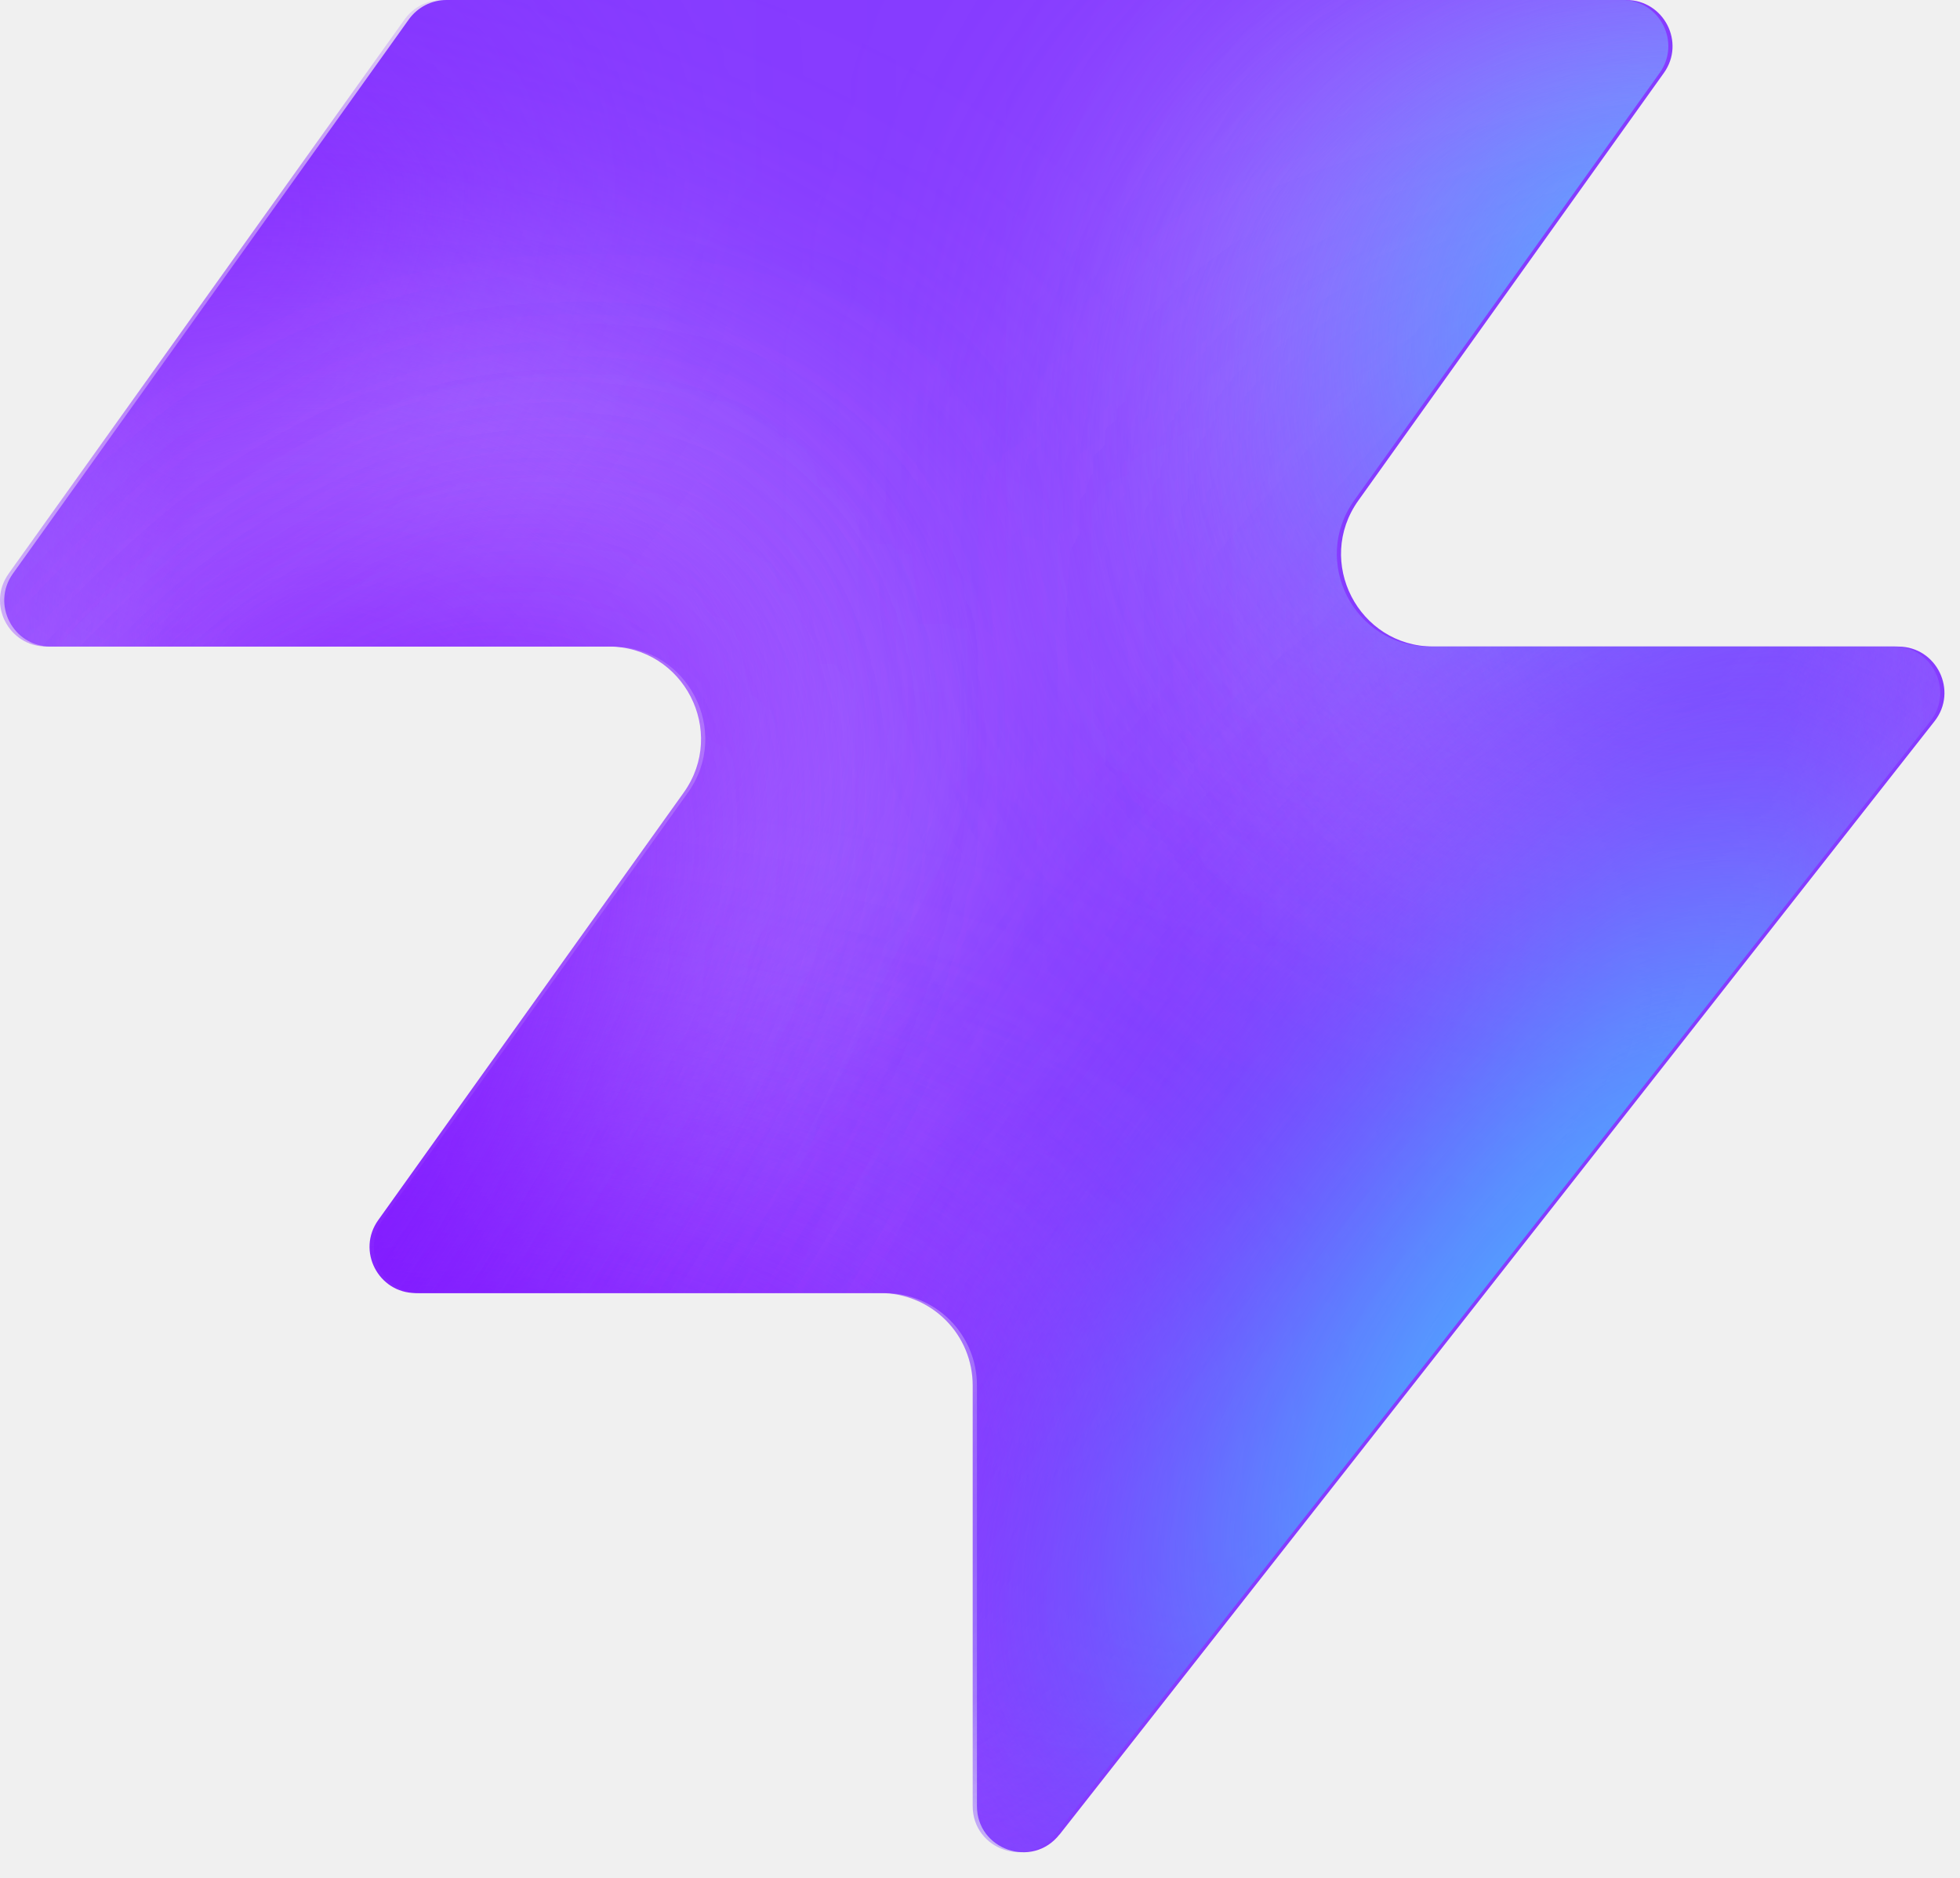
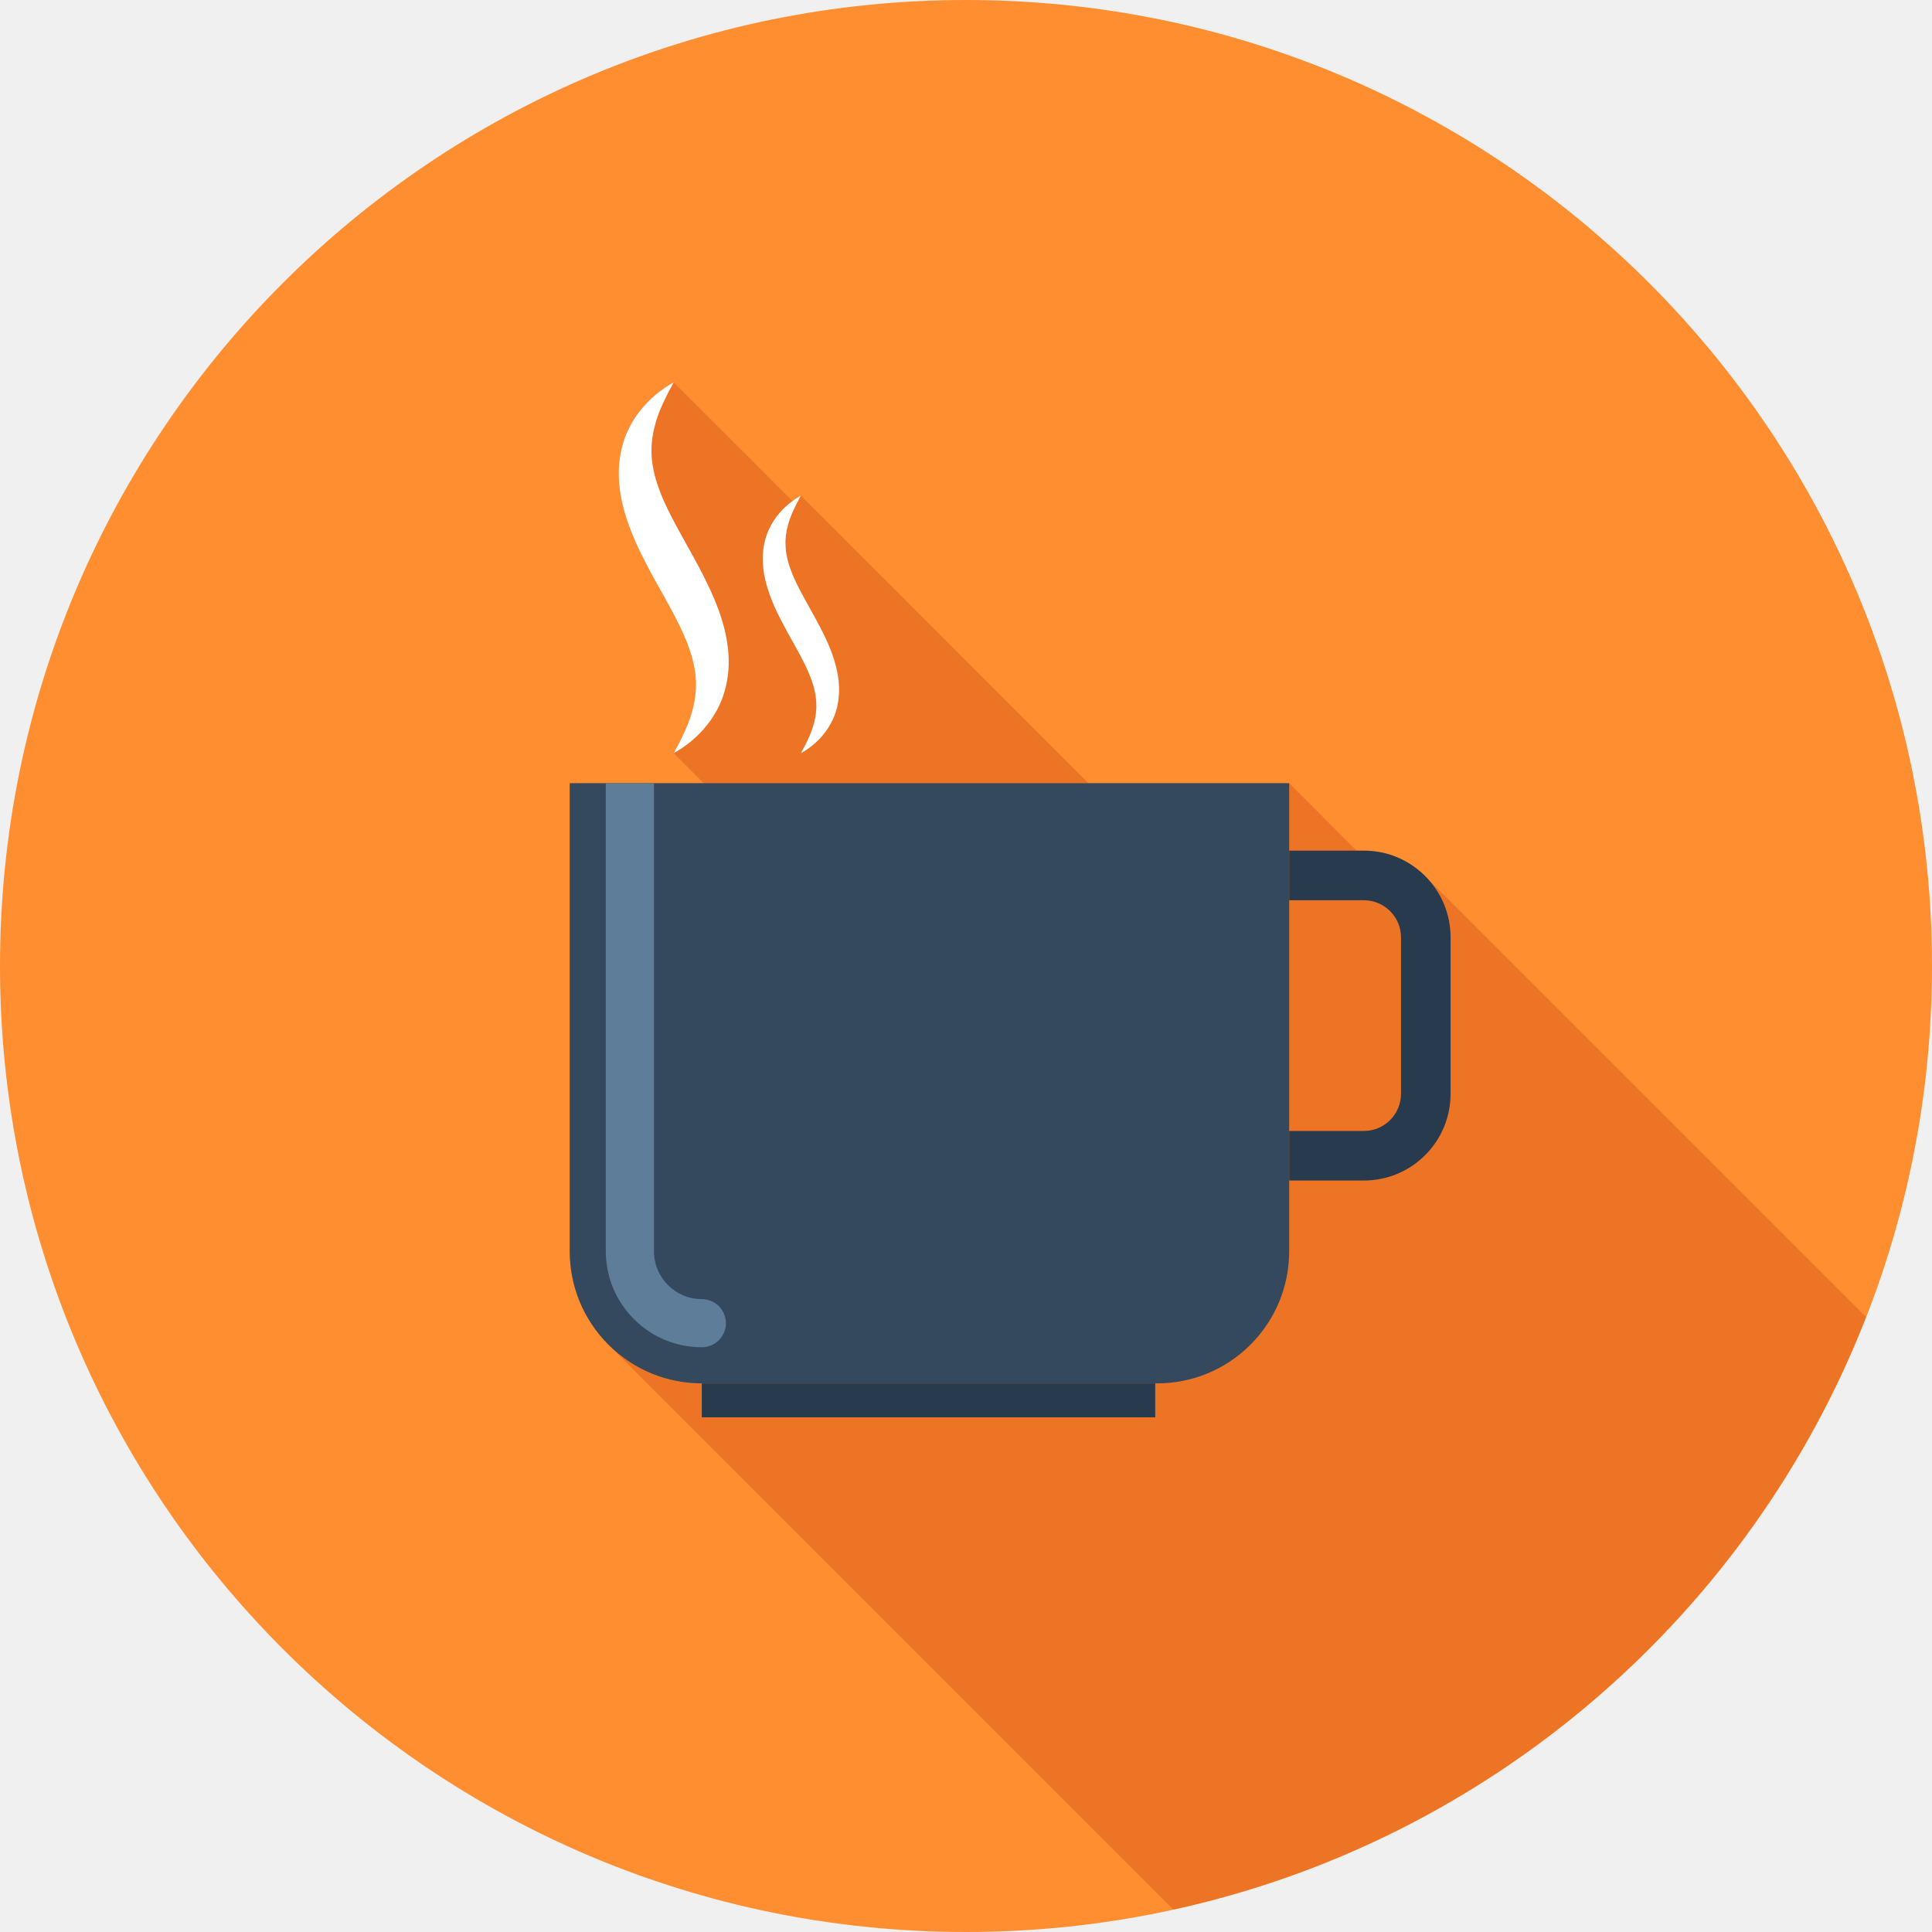
- <svg xmlns="http://www.w3.org/2000/svg" width="48" height="46" fill="none" viewBox="0 0 48 46">
-   <path fill="#863bff" d="M25.946 44.938c-.664.845-2.021.375-2.021-.698V33.937a2.26 2.26 0 0 0-2.262-2.262H10.287c-.92 0-1.456-1.04-.92-1.788l7.48-10.471c1.07-1.497 0-3.578-1.842-3.578H1.237c-.92 0-1.456-1.04-.92-1.788L10.013.474c.214-.297.556-.474.92-.474h28.894c.92 0 1.456 1.04.92 1.788l-7.48 10.471c-1.07 1.498 0 3.579 1.842 3.579h11.377c.943 0 1.473 1.088.89 1.83L25.947 44.94z" style="fill:#863bff;fill:color(display-p3 .525 .23 1);fill-opacity:1" />
-   <mask id="a" width="48" height="46" x="0" y="0" maskUnits="userSpaceOnUse" style="mask-type:alpha">
-     <path fill="#000" d="M25.842 44.938c-.664.844-2.021.375-2.021-.698V33.937a2.26 2.26 0 0 0-2.262-2.262H10.183c-.92 0-1.456-1.04-.92-1.788l7.48-10.471c1.07-1.498 0-3.579-1.842-3.579H1.133c-.92 0-1.456-1.04-.92-1.787L9.91.473c.214-.297.556-.474.92-.474h28.894c.92 0 1.456 1.04.92 1.788l-7.48 10.471c-1.07 1.498 0 3.578 1.842 3.578h11.377c.943 0 1.473 1.088.89 1.832L25.843 44.94z" style="fill:#000;fill-opacity:1" />
-   </mask>
-   <g mask="url(#a)">
-     <g filter="url(#b)">
-       <ellipse cx="5.508" cy="14.704" fill="#ede6ff" rx="5.508" ry="14.704" style="fill:#ede6ff;fill:color(display-p3 .927 .903 1);fill-opacity:1" transform="matrix(.00324 1 1 -.00324 -4.47 31.516)" />
-     </g>
-     <g filter="url(#c)">
-       <ellipse cx="10.399" cy="29.851" fill="#ede6ff" rx="10.399" ry="29.851" style="fill:#ede6ff;fill:color(display-p3 .927 .903 1);fill-opacity:1" transform="matrix(.00324 1 1 -.00324 -39.328 7.883)" />
-     </g>
-     <g filter="url(#d)">
-       <ellipse cx="5.508" cy="30.487" fill="#7e14ff" rx="5.508" ry="30.487" style="fill:#7e14ff;fill:color(display-p3 .492 .077 1);fill-opacity:1" transform="rotate(89.814 -25.913 -14.639)scale(1 -1)" />
-     </g>
-     <g filter="url(#e)">
-       <ellipse cx="5.508" cy="30.599" fill="#7e14ff" rx="5.508" ry="30.599" style="fill:#7e14ff;fill:color(display-p3 .492 .077 1);fill-opacity:1" transform="rotate(89.814 -32.644 -3.334)scale(1 -1)" />
-     </g>
-     <g filter="url(#f)">
-       <ellipse cx="5.508" cy="30.599" fill="#7e14ff" rx="5.508" ry="30.599" style="fill:#7e14ff;fill:color(display-p3 .492 .077 1);fill-opacity:1" transform="matrix(.00324 1 1 -.00324 -34.34 30.47)" />
-     </g>
-     <g filter="url(#g)">
-       <ellipse cx="14.072" cy="22.078" fill="#ede6ff" rx="14.072" ry="22.078" style="fill:#ede6ff;fill:color(display-p3 .927 .903 1);fill-opacity:1" transform="rotate(93.35 24.506 48.493)scale(-1 1)" />
-     </g>
-     <g filter="url(#h)">
-       <ellipse cx="3.47" cy="21.501" fill="#7e14ff" rx="3.47" ry="21.501" style="fill:#7e14ff;fill:color(display-p3 .492 .077 1);fill-opacity:1" transform="rotate(89.009 28.708 47.59)scale(-1 1)" />
-     </g>
-     <g filter="url(#i)">
-       <ellipse cx="3.47" cy="21.501" fill="#7e14ff" rx="3.47" ry="21.501" style="fill:#7e14ff;fill:color(display-p3 .492 .077 1);fill-opacity:1" transform="rotate(89.009 28.708 47.59)scale(-1 1)" />
-     </g>
-     <g filter="url(#j)">
-       <ellipse cx=".387" cy="8.972" fill="#7e14ff" rx="4.407" ry="29.108" style="fill:#7e14ff;fill:color(display-p3 .492 .077 1);fill-opacity:1" transform="rotate(39.51 .387 8.972)" />
-     </g>
-     <g filter="url(#k)">
-       <ellipse cx="47.523" cy="-6.092" fill="#7e14ff" rx="4.407" ry="29.108" style="fill:#7e14ff;fill:color(display-p3 .492 .077 1);fill-opacity:1" transform="rotate(37.892 47.523 -6.092)" />
-     </g>
-     <g filter="url(#l)">
-       <ellipse cx="41.412" cy="6.333" fill="#47bfff" rx="5.971" ry="9.665" style="fill:#47bfff;fill:color(display-p3 .28 .748 1);fill-opacity:1" transform="rotate(37.892 41.412 6.333)" />
-     </g>
-     <g filter="url(#m)">
-       <ellipse cx="-1.879" cy="38.332" fill="#7e14ff" rx="4.407" ry="29.108" style="fill:#7e14ff;fill:color(display-p3 .492 .077 1);fill-opacity:1" transform="rotate(37.892 -1.88 38.332)" />
-     </g>
-     <g filter="url(#n)">
-       <ellipse cx="-1.879" cy="38.332" fill="#7e14ff" rx="4.407" ry="29.108" style="fill:#7e14ff;fill:color(display-p3 .492 .077 1);fill-opacity:1" transform="rotate(37.892 -1.88 38.332)" />
-     </g>
-     <g filter="url(#o)">
-       <ellipse cx="35.651" cy="29.907" fill="#7e14ff" rx="4.407" ry="29.108" style="fill:#7e14ff;fill:color(display-p3 .492 .077 1);fill-opacity:1" transform="rotate(37.892 35.651 29.907)" />
-     </g>
-     <g filter="url(#p)">
-       <ellipse cx="38.418" cy="32.4" fill="#47bfff" rx="5.971" ry="15.297" style="fill:#47bfff;fill:color(display-p3 .28 .748 1);fill-opacity:1" transform="rotate(37.892 38.418 32.4)" />
-     </g>
+ <svg xmlns="http://www.w3.org/2000/svg" version="1.1" id="Layer_1" viewBox="0 0 512 512" xml:space="preserve">
+   <circle style="fill:#FF8E31;" cx="256" cy="256" r="256" />
+   <path style="fill:#ED7425;" d="M377.669,232.187c-4.314-4.355-10.092-6.766-16.238-6.766h-1.905l-17.879-17.882h-53.194  l-76.196-76.214c0,0,0,0-0.036,0.036c-0.113,0.074-0.33,0.22-0.73,0.438c-0.379,0.218-0.896,0.573-1.462,0.988l-31.491-31.485  c0,0-0.402,0.218-1.101,0.653c-0.727,0.407-1.715,1.096-2.959,2.051c-1.208,0.986-2.668,2.23-4.093,3.912  c-1.462,1.72-2.964,3.876-4.173,6.51c-1.17,2.634-1.974,5.85-2.194,9.213c-0.108,1.72-0.038,3.441,0.146,5.197  c0.148,1.754,0.479,3.512,0.916,5.225c0.842,3.438,2.086,6.802,3.551,10.022c1.462,3.182,3.069,6.292,4.721,9.213  c1.603,3.003,3.251,5.852,4.751,8.596c1.459,2.816,2.778,5.486,3.837,8.084c0.512,1.313,0.952,2.598,1.354,3.843  c0.366,1.242,0.622,2.486,0.801,3.689c0.225,1.208,0.33,2.412,0.33,3.581c0.044,0.586-0.036,1.134-0.036,1.723  c-0.036,0.584-0.069,1.132-0.148,1.679c-0.256,2.194-0.837,4.28-1.462,6.111c-0.66,1.861-1.426,3.433-2.051,4.79  c-0.653,1.313-1.17,2.373-1.605,3.069c-0.404,0.73-0.586,1.137-0.586,1.137l7.936,7.936h-35.474v124.05  c0,1.096,0.036,2.158,0.148,3.254l0.005,0.008c0.727,7.844,4.078,15.493,10.084,21.496l149.678,149.683  c84.188-18.409,152.832-78.216,183.585-157.03L377.669,232.187z" />
+   <path style="fill:#34495E;" d="M341.647,331.589c0,8.965-3.412,17.928-10.255,24.758c-6.84,6.848-15.795,10.26-24.755,10.26H185.994  c-8.955,0-17.92-3.412-24.753-10.26c-6.84-6.83-10.26-15.793-10.26-24.758V207.555h190.666V331.589z" />
+   <path style="fill:#5D7D99;" d="M185.994,344.284c-3.382,0-6.569-1.326-8.96-3.715c-2.409-2.404-3.73-5.596-3.73-8.98V207.575  c0-0.005-0.01-0.013-0.01-0.02h-12.739c0,0.008-0.013,0.015-0.013,0.02v124.014c0,6.792,2.652,13.189,7.468,17.999  c4.8,4.8,11.187,7.444,17.981,7.444c3.528,0,6.38-2.852,6.38-6.369C192.374,347.133,189.524,344.284,185.994,344.284z" />
+   <path style="fill:#283A4D;" d="M361.418,312.85h-19.771v-13.135h19.771c2.639,0,5.12-1.019,6.986-2.89  c1.841-1.866,2.88-4.332,2.88-6.981v-41.408c0-2.637-1.039-5.11-2.88-6.973c-1.866-1.869-4.347-2.888-6.986-2.888h-19.771v-13.146  h19.771c6.152,0,11.924,2.399,16.271,6.74c4.339,4.347,6.728,10.117,6.728,16.266v41.408c0,6.152-2.388,11.927-6.728,16.271  C373.343,310.464,367.57,312.85,361.418,312.85z" />
+   <g>
+     <path style="fill:#FFFFFF;" d="M178.547,199.603c0,0,0.187-0.399,0.581-1.121c0.428-0.707,0.937-1.779,1.61-3.072   c0.612-1.352,1.377-2.936,2.03-4.79c0.632-1.843,1.206-3.912,1.475-6.124c0.064-0.548,0.108-1.106,0.159-1.687   c0-0.561,0.059-1.134,0.033-1.72c0-1.16-0.125-2.355-0.32-3.566c-0.207-1.203-0.453-2.452-0.832-3.697   c-0.387-1.257-0.824-2.542-1.334-3.84c-1.047-2.606-2.388-5.292-3.863-8.077c-1.487-2.767-3.11-5.627-4.754-8.589   c-1.623-2.957-3.246-6.039-4.695-9.234c-1.449-3.21-2.703-6.577-3.558-10.028c-0.425-1.713-0.75-3.469-0.919-5.212   c-0.174-1.748-0.238-3.497-0.133-5.187c0.218-3.389,1.019-6.584,2.204-9.219c1.196-2.647,2.675-4.79,4.152-6.508   c1.444-1.69,2.89-2.949,4.109-3.937c1.247-0.947,2.235-1.628,2.949-2.035c0.709-0.435,1.108-0.653,1.108-0.653   s-0.218,0.387-0.596,1.124c-0.415,0.696-0.942,1.766-1.6,3.077c-0.645,1.339-1.413,2.929-2.043,4.785   c-0.632,1.851-1.201,3.904-1.472,6.131c-0.074,0.54-0.102,1.096-0.161,1.656c0,0.596-0.061,1.152-0.018,1.728   c0,1.172,0.12,2.358,0.317,3.581c0.218,1.208,0.461,2.445,0.837,3.694c0.392,1.244,0.829,2.542,1.336,3.843   c1.044,2.598,2.386,5.292,3.873,8.061c1.49,2.772,3.098,5.64,4.741,8.604c1.641,2.97,3.259,6.039,4.698,9.249   c1.462,3.21,2.711,6.546,3.561,10.004c0.428,1.746,0.722,3.471,0.929,5.225c0.143,1.738,0.233,3.487,0.115,5.181   c-0.238,3.405-1.039,6.584-2.222,9.219c-1.19,2.655-2.691,4.797-4.134,6.49c-1.454,1.71-2.916,2.972-4.129,3.953   c-1.242,0.97-2.248,1.638-2.949,2.043C178.916,199.38,178.547,199.603,178.547,199.603z" />
+     <path style="fill:#FFFFFF;" d="M212.244,199.603c0,0,0.141-0.276,0.422-0.778c0.274-0.492,0.668-1.231,1.111-2.13   c0.443-0.945,0.98-2.035,1.411-3.336c0.443-1.272,0.84-2.719,1.029-4.25c0.046-0.387,0.074-0.773,0.108-1.165   c0-0.394,0.044-0.788,0.008-1.198c0-0.804-0.074-1.633-0.205-2.476c-0.143-0.842-0.323-1.7-0.573-2.56   c-0.276-0.886-0.579-1.774-0.937-2.678c-0.724-1.805-1.656-3.674-2.683-5.604c-1.032-1.91-2.156-3.904-3.302-5.967   c-1.124-2.053-2.25-4.188-3.259-6.415c-1.004-2.24-1.866-4.564-2.465-6.953c-0.302-1.208-0.527-2.417-0.64-3.628   c-0.12-1.219-0.182-2.427-0.1-3.607c0.156-2.353,0.709-4.557,1.531-6.392c0.835-1.846,1.866-3.336,2.877-4.524   c1.004-1.18,2.02-2.053,2.87-2.732c0.842-0.66,1.541-1.124,2.043-1.421c0.499-0.307,0.75-0.453,0.75-0.453   s-0.133,0.266-0.404,0.781c-0.284,0.484-0.643,1.229-1.106,2.135c-0.456,0.942-0.98,2.035-1.418,3.323   c-0.445,1.285-0.829,2.711-1.029,4.262c-0.044,0.366-0.064,0.773-0.102,1.16c0,0.399-0.051,0.794-0.015,1.206   c0,0.796,0.082,1.626,0.212,2.465c0.148,0.85,0.323,1.71,0.584,2.573c0.274,0.863,0.576,1.761,0.934,2.668   c0.732,1.805,1.651,3.666,2.683,5.599c1.016,1.935,2.173,3.909,3.3,5.972c1.119,2.061,2.263,4.201,3.274,6.431   c0.991,2.22,1.871,4.544,2.458,6.945c0.287,1.208,0.512,2.417,0.643,3.628c0.102,1.219,0.159,2.419,0.074,3.599   c-0.161,2.368-0.709,4.58-1.539,6.403c-0.824,1.843-1.871,3.325-2.862,4.506c-1.014,1.185-2.028,2.066-2.877,2.747   c-0.855,0.673-1.546,1.134-2.043,1.426C212.511,199.45,212.244,199.603,212.244,199.603z" />
  </g>
-   <defs>
-     <filter id="b" width="60.045" height="41.654" x="-19.77" y="16.149" color-interpolation-filters="sRGB" filterUnits="userSpaceOnUse">
-       <feFlood flood-opacity="0" result="BackgroundImageFix" />
-       <feBlend in="SourceGraphic" in2="BackgroundImageFix" result="shape" />
-       <feGaussianBlur result="effect1_foregroundBlur_2002_17158" stdDeviation="7.659" />
-     </filter>
-     <filter id="c" width="90.34" height="51.437" x="-54.613" y="-7.533" color-interpolation-filters="sRGB" filterUnits="userSpaceOnUse">
-       <feFlood flood-opacity="0" result="BackgroundImageFix" />
-       <feBlend in="SourceGraphic" in2="BackgroundImageFix" result="shape" />
-       <feGaussianBlur result="effect1_foregroundBlur_2002_17158" stdDeviation="7.659" />
-     </filter>
-     <filter id="d" width="79.355" height="29.4" x="-49.64" y="2.03" color-interpolation-filters="sRGB" filterUnits="userSpaceOnUse">
-       <feFlood flood-opacity="0" result="BackgroundImageFix" />
-       <feBlend in="SourceGraphic" in2="BackgroundImageFix" result="shape" />
-       <feGaussianBlur result="effect1_foregroundBlur_2002_17158" stdDeviation="4.596" />
-     </filter>
-     <filter id="e" width="79.579" height="29.4" x="-45.045" y="20.029" color-interpolation-filters="sRGB" filterUnits="userSpaceOnUse">
-       <feFlood flood-opacity="0" result="BackgroundImageFix" />
-       <feBlend in="SourceGraphic" in2="BackgroundImageFix" result="shape" />
-       <feGaussianBlur result="effect1_foregroundBlur_2002_17158" stdDeviation="4.596" />
-     </filter>
-     <filter id="f" width="79.579" height="29.4" x="-43.513" y="21.178" color-interpolation-filters="sRGB" filterUnits="userSpaceOnUse">
-       <feFlood flood-opacity="0" result="BackgroundImageFix" />
-       <feBlend in="SourceGraphic" in2="BackgroundImageFix" result="shape" />
-       <feGaussianBlur result="effect1_foregroundBlur_2002_17158" stdDeviation="4.596" />
-     </filter>
-     <filter id="g" width="74.749" height="58.852" x="15.756" y="-17.901" color-interpolation-filters="sRGB" filterUnits="userSpaceOnUse">
-       <feFlood flood-opacity="0" result="BackgroundImageFix" />
-       <feBlend in="SourceGraphic" in2="BackgroundImageFix" result="shape" />
-       <feGaussianBlur result="effect1_foregroundBlur_2002_17158" stdDeviation="7.659" />
-     </filter>
-     <filter id="h" width="61.377" height="25.362" x="23.548" y="2.284" color-interpolation-filters="sRGB" filterUnits="userSpaceOnUse">
-       <feFlood flood-opacity="0" result="BackgroundImageFix" />
-       <feBlend in="SourceGraphic" in2="BackgroundImageFix" result="shape" />
-       <feGaussianBlur result="effect1_foregroundBlur_2002_17158" stdDeviation="4.596" />
-     </filter>
-     <filter id="i" width="61.377" height="25.362" x="23.548" y="2.284" color-interpolation-filters="sRGB" filterUnits="userSpaceOnUse">
-       <feFlood flood-opacity="0" result="BackgroundImageFix" />
-       <feBlend in="SourceGraphic" in2="BackgroundImageFix" result="shape" />
-       <feGaussianBlur result="effect1_foregroundBlur_2002_17158" stdDeviation="4.596" />
-     </filter>
-     <filter id="j" width="56.045" height="63.649" x="-27.636" y="-22.853" color-interpolation-filters="sRGB" filterUnits="userSpaceOnUse">
-       <feFlood flood-opacity="0" result="BackgroundImageFix" />
-       <feBlend in="SourceGraphic" in2="BackgroundImageFix" result="shape" />
-       <feGaussianBlur result="effect1_foregroundBlur_2002_17158" stdDeviation="4.596" />
-     </filter>
-     <filter id="k" width="54.814" height="64.646" x="20.116" y="-38.415" color-interpolation-filters="sRGB" filterUnits="userSpaceOnUse">
-       <feFlood flood-opacity="0" result="BackgroundImageFix" />
-       <feBlend in="SourceGraphic" in2="BackgroundImageFix" result="shape" />
-       <feGaussianBlur result="effect1_foregroundBlur_2002_17158" stdDeviation="4.596" />
-     </filter>
-     <filter id="l" width="33.541" height="35.313" x="24.641" y="-11.323" color-interpolation-filters="sRGB" filterUnits="userSpaceOnUse">
-       <feFlood flood-opacity="0" result="BackgroundImageFix" />
-       <feBlend in="SourceGraphic" in2="BackgroundImageFix" result="shape" />
-       <feGaussianBlur result="effect1_foregroundBlur_2002_17158" stdDeviation="4.596" />
-     </filter>
-     <filter id="m" width="54.814" height="64.646" x="-29.286" y="6.009" color-interpolation-filters="sRGB" filterUnits="userSpaceOnUse">
-       <feFlood flood-opacity="0" result="BackgroundImageFix" />
-       <feBlend in="SourceGraphic" in2="BackgroundImageFix" result="shape" />
-       <feGaussianBlur result="effect1_foregroundBlur_2002_17158" stdDeviation="4.596" />
-     </filter>
-     <filter id="n" width="54.814" height="64.646" x="-29.286" y="6.009" color-interpolation-filters="sRGB" filterUnits="userSpaceOnUse">
-       <feFlood flood-opacity="0" result="BackgroundImageFix" />
-       <feBlend in="SourceGraphic" in2="BackgroundImageFix" result="shape" />
-       <feGaussianBlur result="effect1_foregroundBlur_2002_17158" stdDeviation="4.596" />
-     </filter>
-     <filter id="o" width="54.814" height="64.646" x="8.244" y="-2.416" color-interpolation-filters="sRGB" filterUnits="userSpaceOnUse">
-       <feFlood flood-opacity="0" result="BackgroundImageFix" />
-       <feBlend in="SourceGraphic" in2="BackgroundImageFix" result="shape" />
-       <feGaussianBlur result="effect1_foregroundBlur_2002_17158" stdDeviation="4.596" />
-     </filter>
-     <filter id="p" width="39.409" height="43.623" x="18.713" y="10.588" color-interpolation-filters="sRGB" filterUnits="userSpaceOnUse">
-       <feFlood flood-opacity="0" result="BackgroundImageFix" />
-       <feBlend in="SourceGraphic" in2="BackgroundImageFix" result="shape" />
-       <feGaussianBlur result="effect1_foregroundBlur_2002_17158" stdDeviation="4.596" />
-     </filter>
-   </defs>
+   <rect x="185.984" y="366.618" style="fill:#283A4D;" width="120.169" height="8.983" />
</svg>
